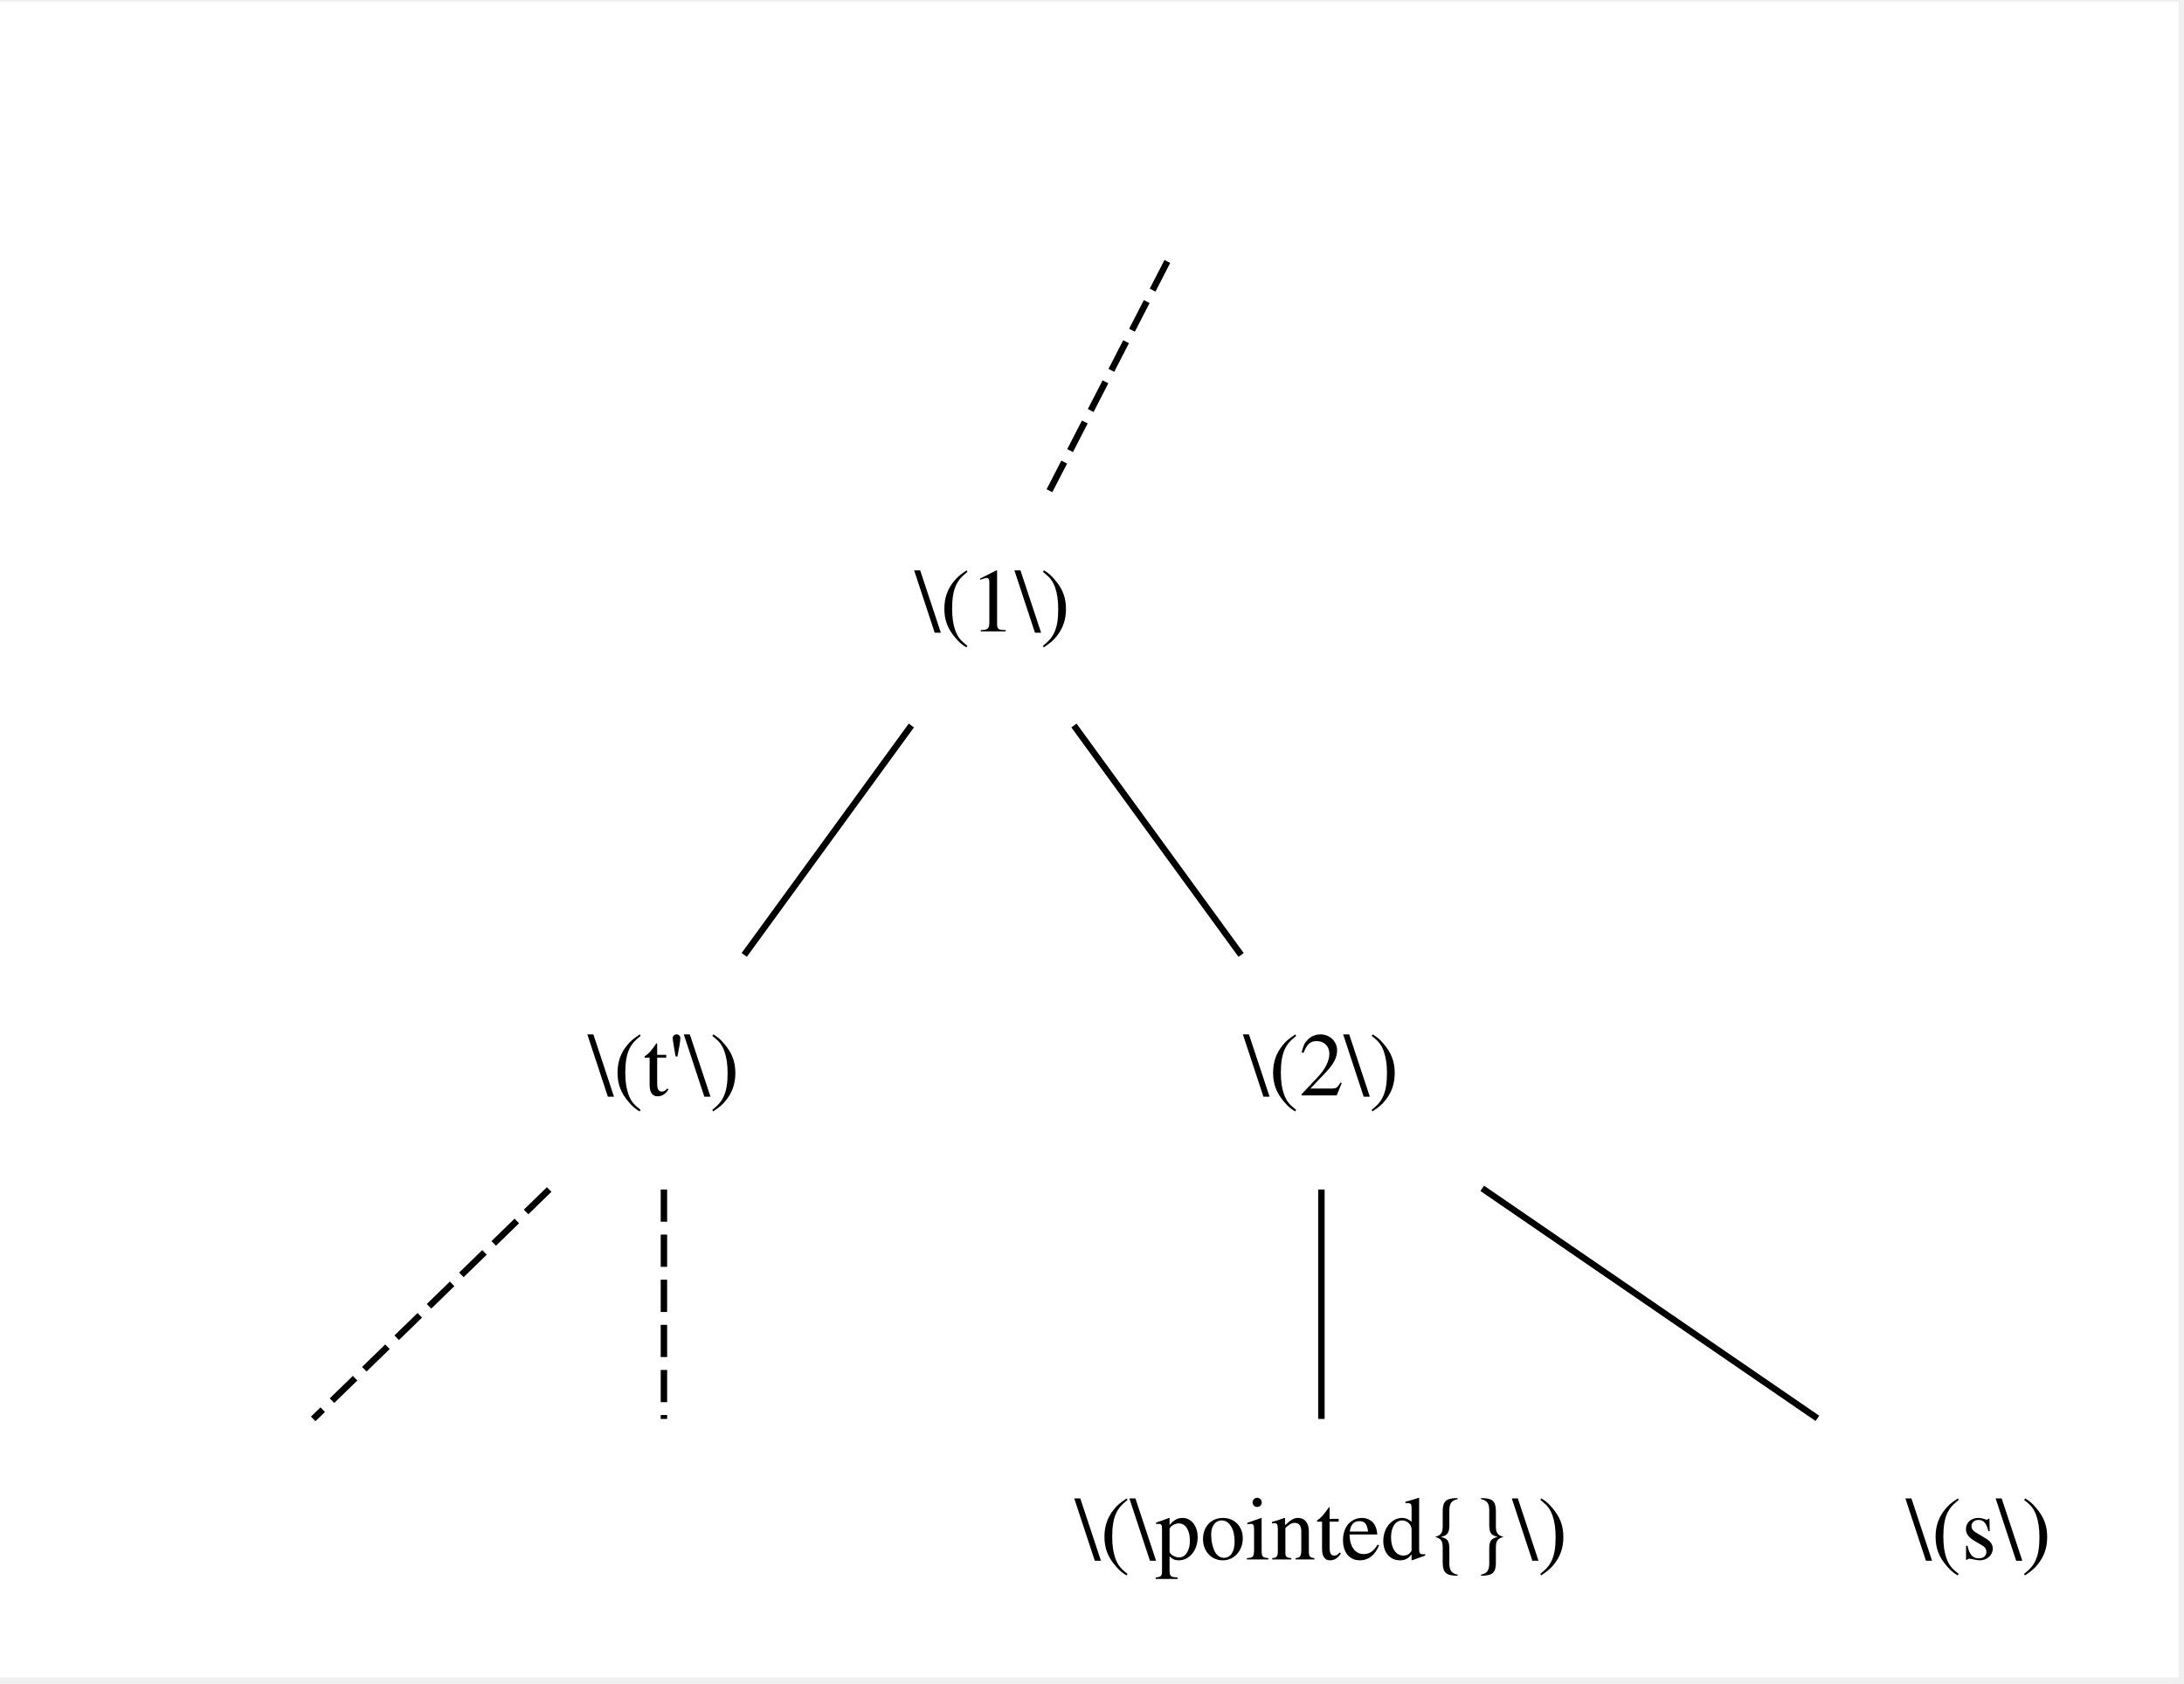
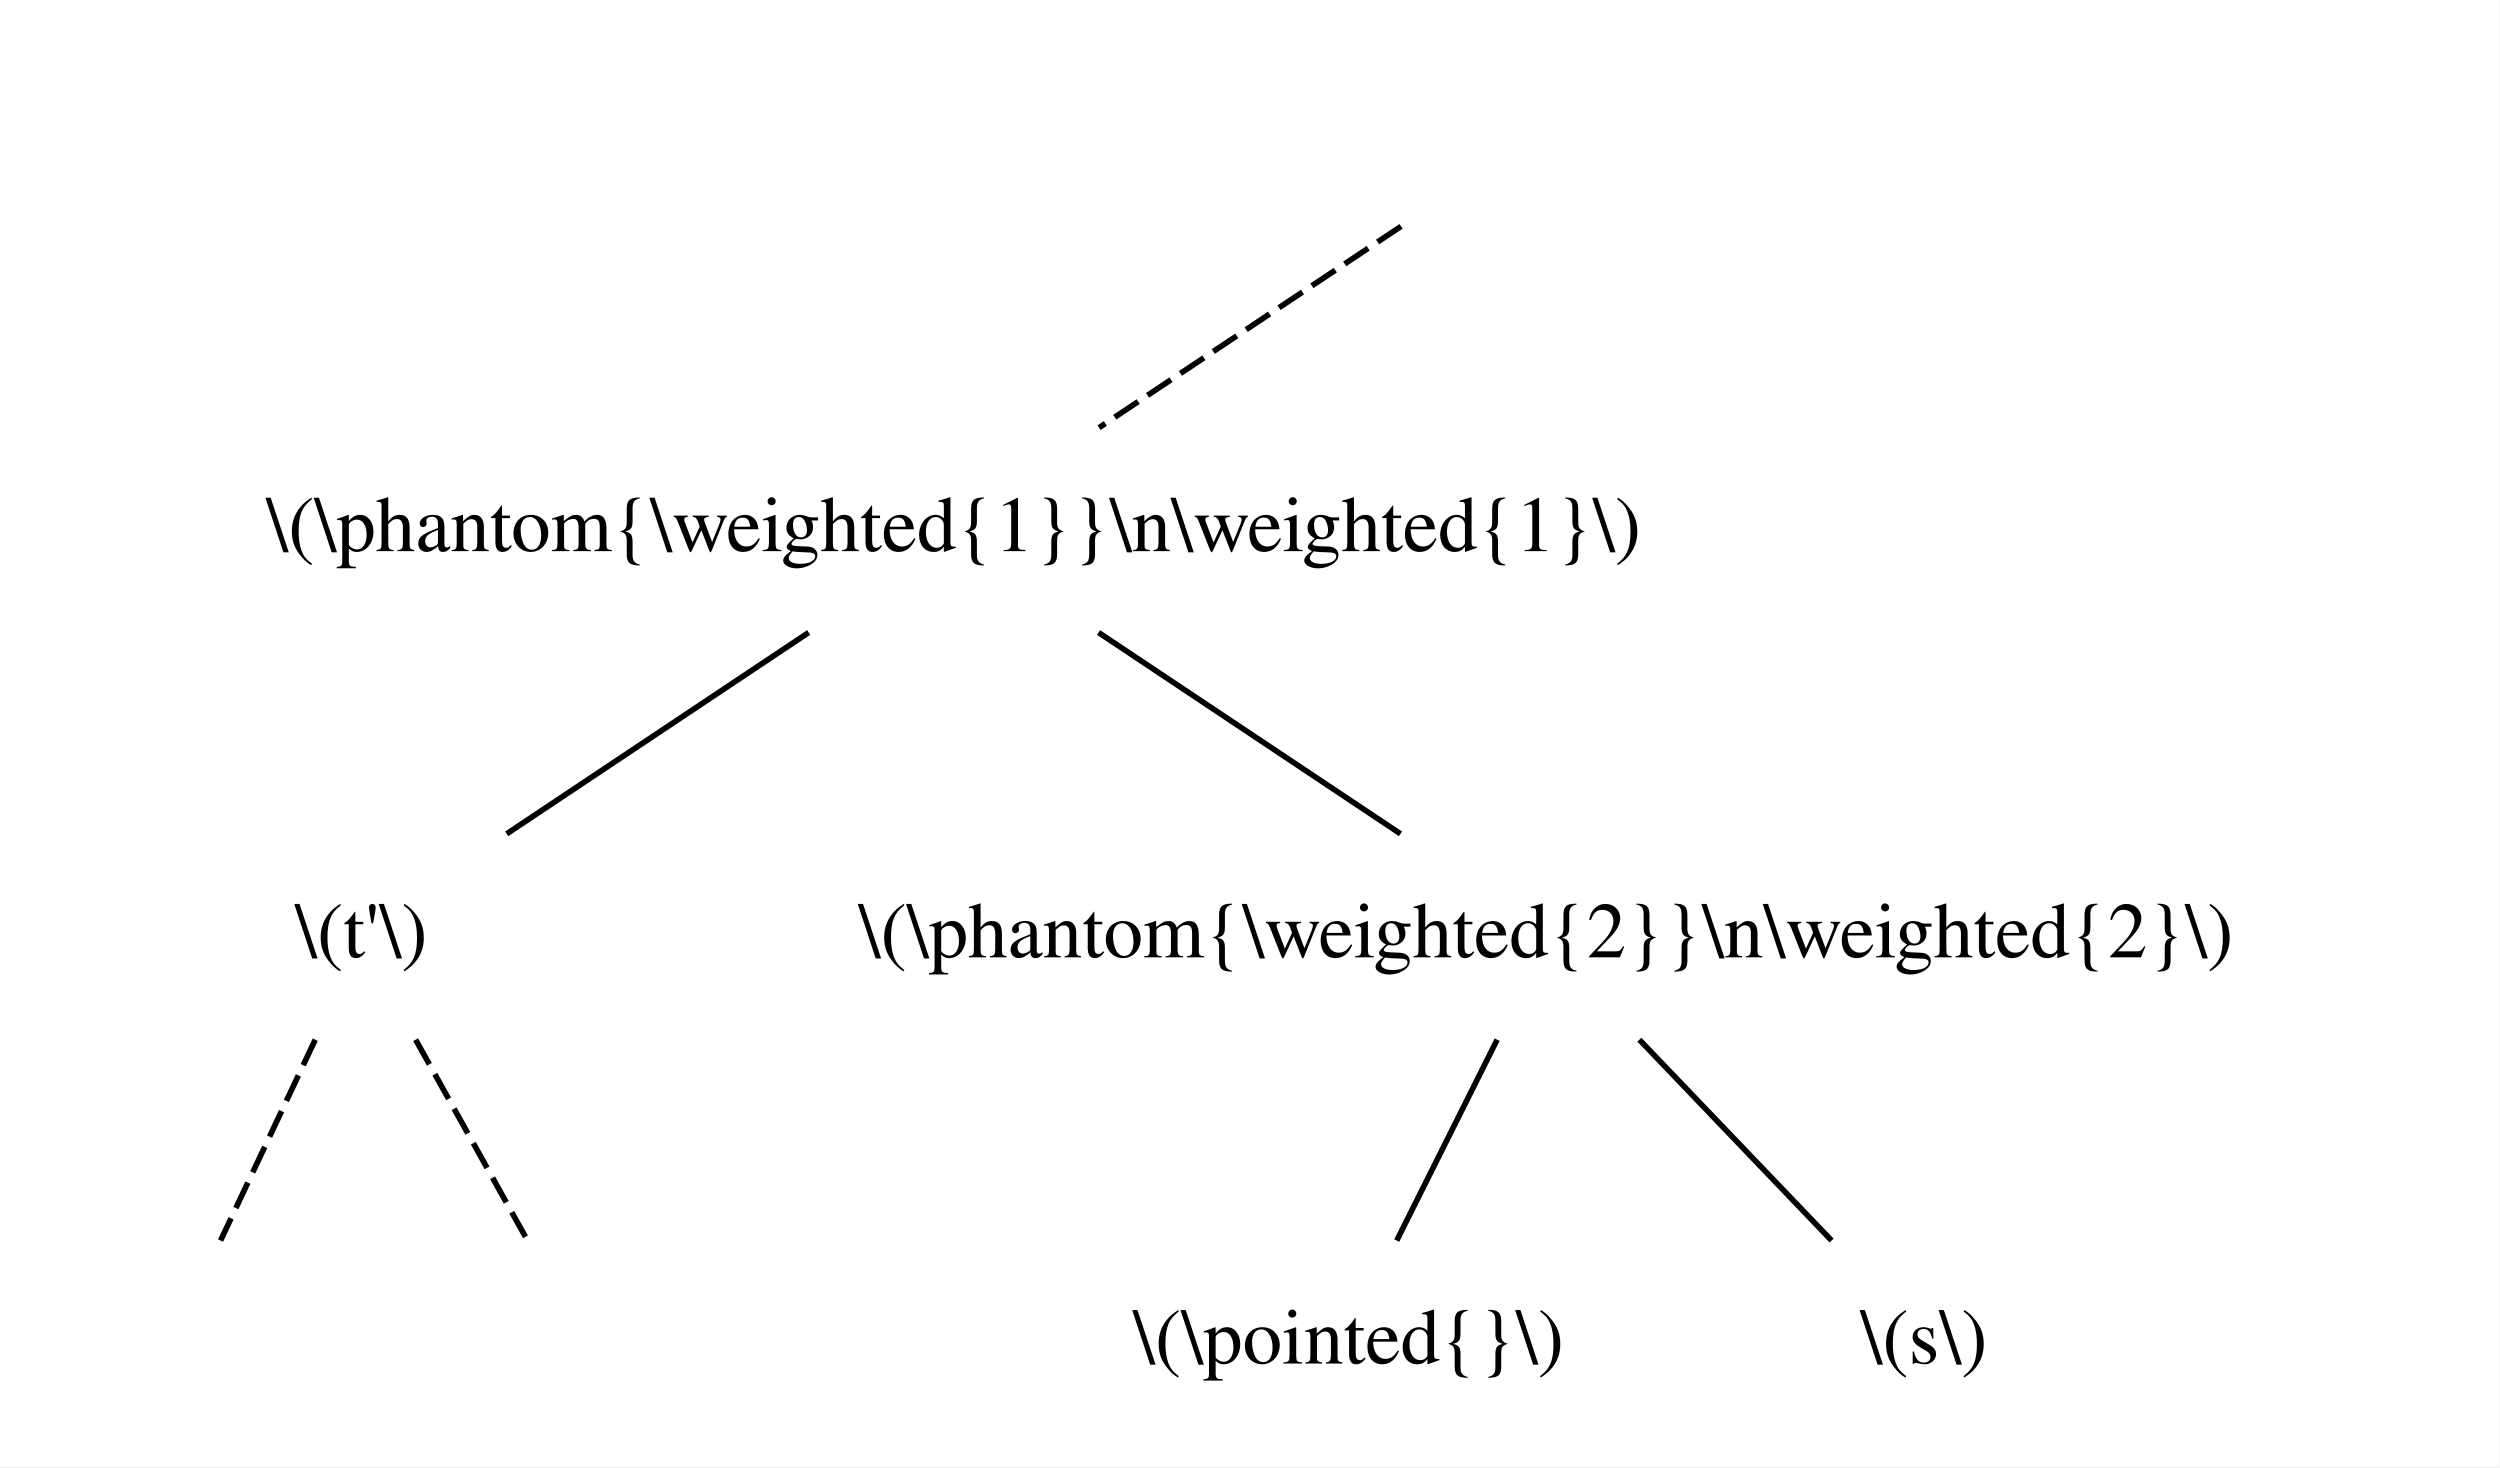
- <svg xmlns="http://www.w3.org/2000/svg" width="288pt" height="222pt" viewBox="0.00 0.00 288.00 221.54">
-   <g id="graph0" class="graph" transform="scale(0.85 0.85) rotate(0) translate(4 256)">
-     <polygon fill="white" stroke="transparent" points="-4,4 -4,-256 334,-256 334,4 -4,4" />
+ <svg xmlns="http://www.w3.org/2000/svg" width="288pt" height="169pt" viewBox="0.00 0.00 288.00 169.03">
+   <g id="graph0" class="graph" transform="scale(0.65 0.65) rotate(0) translate(4 256)">
+     <polygon fill="white" stroke="transparent" points="-4,4 -4,-256 439,-256 439,4 -4,4" />
    <g id="node1" class="node">
</g>
    <g id="node2" class="node">
-       <text text-anchor="middle" x="150" y="-158.3" font-family="Times,serif" font-size="14.00">\(1\)</text>
+       <text text-anchor="middle" x="165" y="-158.3" font-family="Times,serif" font-size="14.00">\(\phantom{\weighted{1}}\n\weighted{1}\)</text>
    </g>
    <g id="edge2" class="edge">
-       <path fill="none" stroke="black" stroke-dasharray="5,2" d="M177.1,-215.7C171.52,-204.85 164.36,-190.92 158.8,-180.1" />
+       <path fill="none" stroke="black" stroke-dasharray="5,2" d="M244.31,-215.88C228.04,-205.03 207.07,-191.05 190.78,-180.19" />
    </g>
    <g id="node9" class="node">
</g>
    <g id="node3" class="node">
-       <text text-anchor="middle" x="99" y="-86.3" font-family="Times,serif" font-size="14.00">\(t'\)</text>
+       <text text-anchor="middle" x="60" y="-86.3" font-family="Times,serif" font-size="14.00">\(t'\)</text>
    </g>
    <g id="edge6" class="edge">
-       <path fill="none" stroke="black" d="M137.39,-143.7C129.49,-132.85 119.34,-118.92 111.46,-108.1" />
+       <path fill="none" stroke="black" d="M139.31,-143.88C123.04,-133.03 102.07,-119.05 85.78,-108.19" />
    </g>
    <g id="node6" class="node">
-       <text text-anchor="middle" x="201" y="-86.3" font-family="Times,serif" font-size="14.00">\(2\)</text>
+       <text text-anchor="middle" x="270" y="-86.3" font-family="Times,serif" font-size="14.00">\(\phantom{\weighted{2}}\n\weighted{2}\)</text>
    </g>
    <g id="edge3" class="edge">
-       <path fill="none" stroke="black" d="M162.61,-143.7C170.51,-132.85 180.66,-118.92 188.54,-108.1" />
+       <path fill="none" stroke="black" d="M190.69,-143.88C206.96,-133.03 227.93,-119.05 244.22,-108.19" />
    </g>
    <g id="node4" class="node">
</g>
    <g id="edge7" class="edge">
-       <path fill="none" stroke="black" stroke-dasharray="5,2" d="M81.2,-71.7C70.04,-60.85 55.71,-46.92 44.59,-36.1" />
+       <path fill="none" stroke="black" stroke-dasharray="5,2" d="M51.84,-71.7C46.73,-60.85 40.16,-46.92 35.06,-36.1" />
    </g>
    <g id="node5" class="node">
</g>
    <g id="edge8" class="edge">
-       <path fill="none" stroke="black" stroke-dasharray="5,2" d="M99,-71.7C99,-60.85 99,-46.92 99,-36.1" />
+       <path fill="none" stroke="black" stroke-dasharray="5,2" d="M69.64,-71.7C75.69,-60.85 83.45,-46.92 89.47,-36.1" />
    </g>
    <g id="node7" class="node">
-       <text text-anchor="middle" x="201" y="-14.3" font-family="Times,serif" font-size="14.00">\(\pointed{}\)</text>
+       <text text-anchor="middle" x="235" y="-14.3" font-family="Times,serif" font-size="14.00">\(\pointed{}\)</text>
    </g>
    <g id="edge5" class="edge">
-       <path fill="none" stroke="black" d="M201,-71.7C201,-60.85 201,-46.92 201,-36.1" />
+       <path fill="none" stroke="black" d="M261.35,-71.7C255.92,-60.85 248.96,-46.92 243.55,-36.1" />
    </g>
    <g id="node8" class="node">
-       <text text-anchor="middle" x="303" y="-14.3" font-family="Times,serif" font-size="14.00">\(s\)</text>
+       <text text-anchor="middle" x="337" y="-14.3" font-family="Times,serif" font-size="14.00">\(s\)</text>
    </g>
    <g id="edge4" class="edge">
-       <path fill="none" stroke="black" d="M225.95,-71.88C241.76,-61.03 262.13,-47.05 277.95,-36.19" />
+       <path fill="none" stroke="black" d="M286.56,-71.7C296.95,-60.85 310.28,-46.92 320.63,-36.1" />
    </g>
  </g>
</svg>
